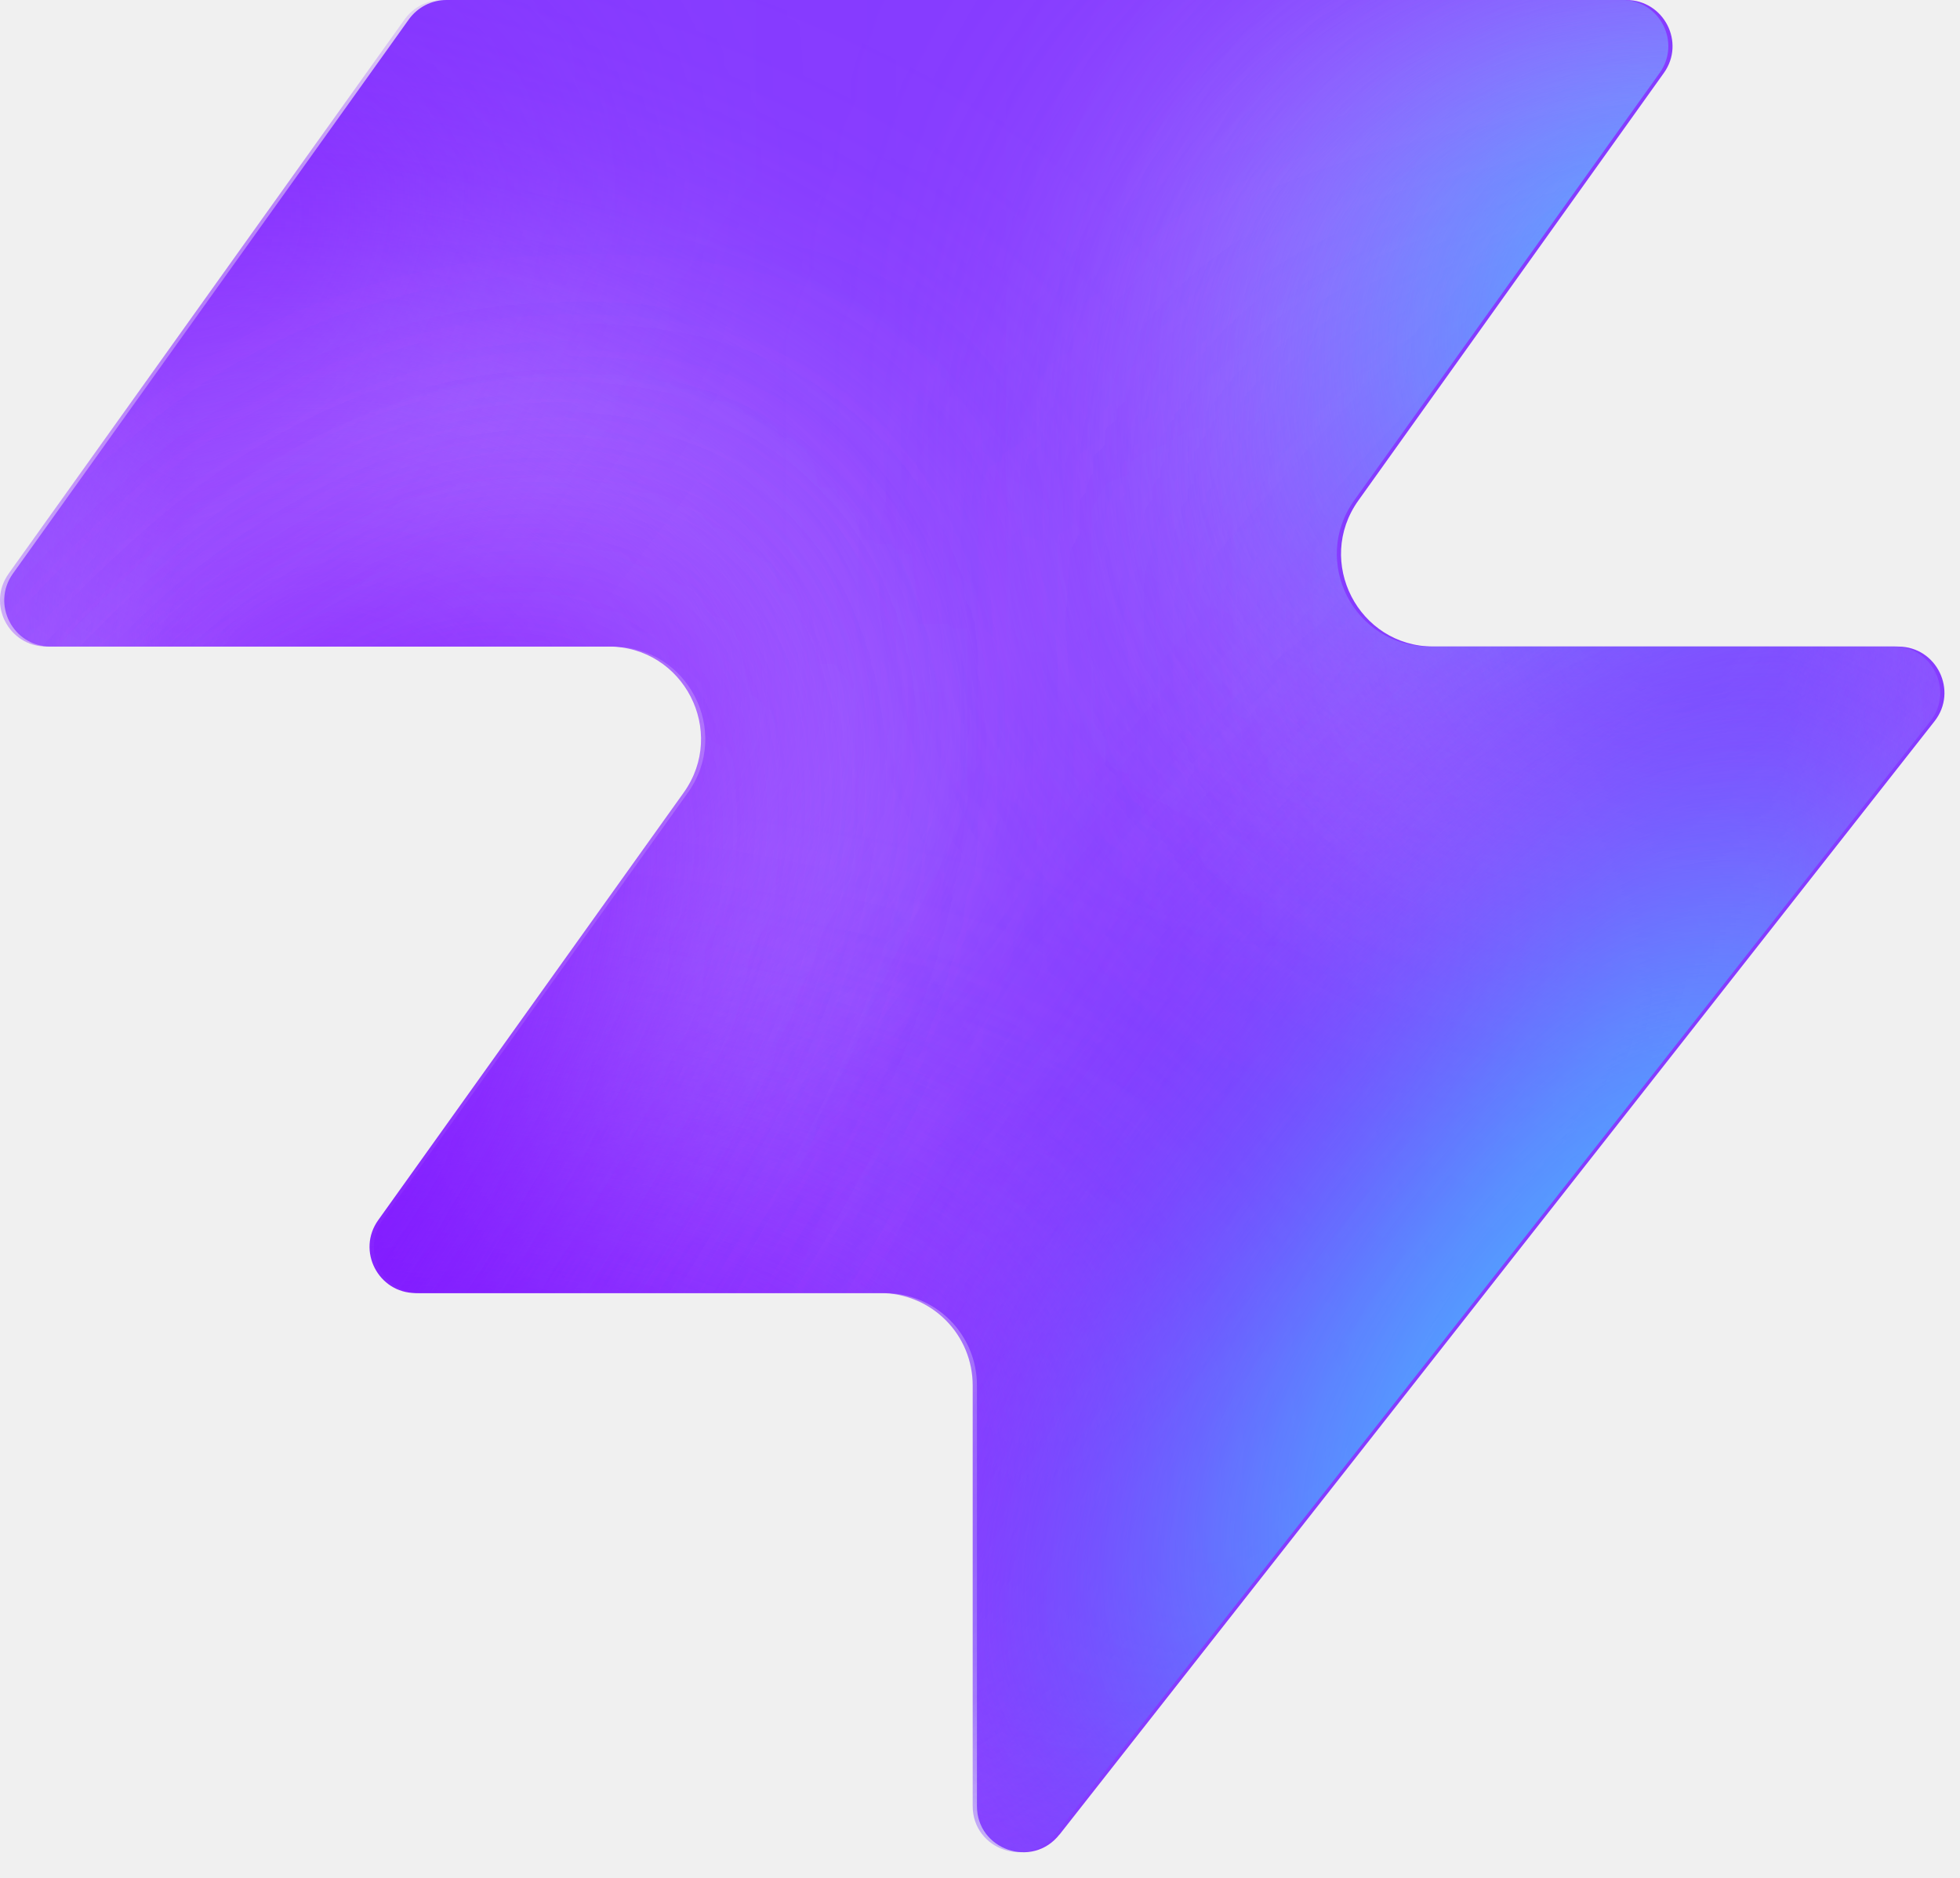
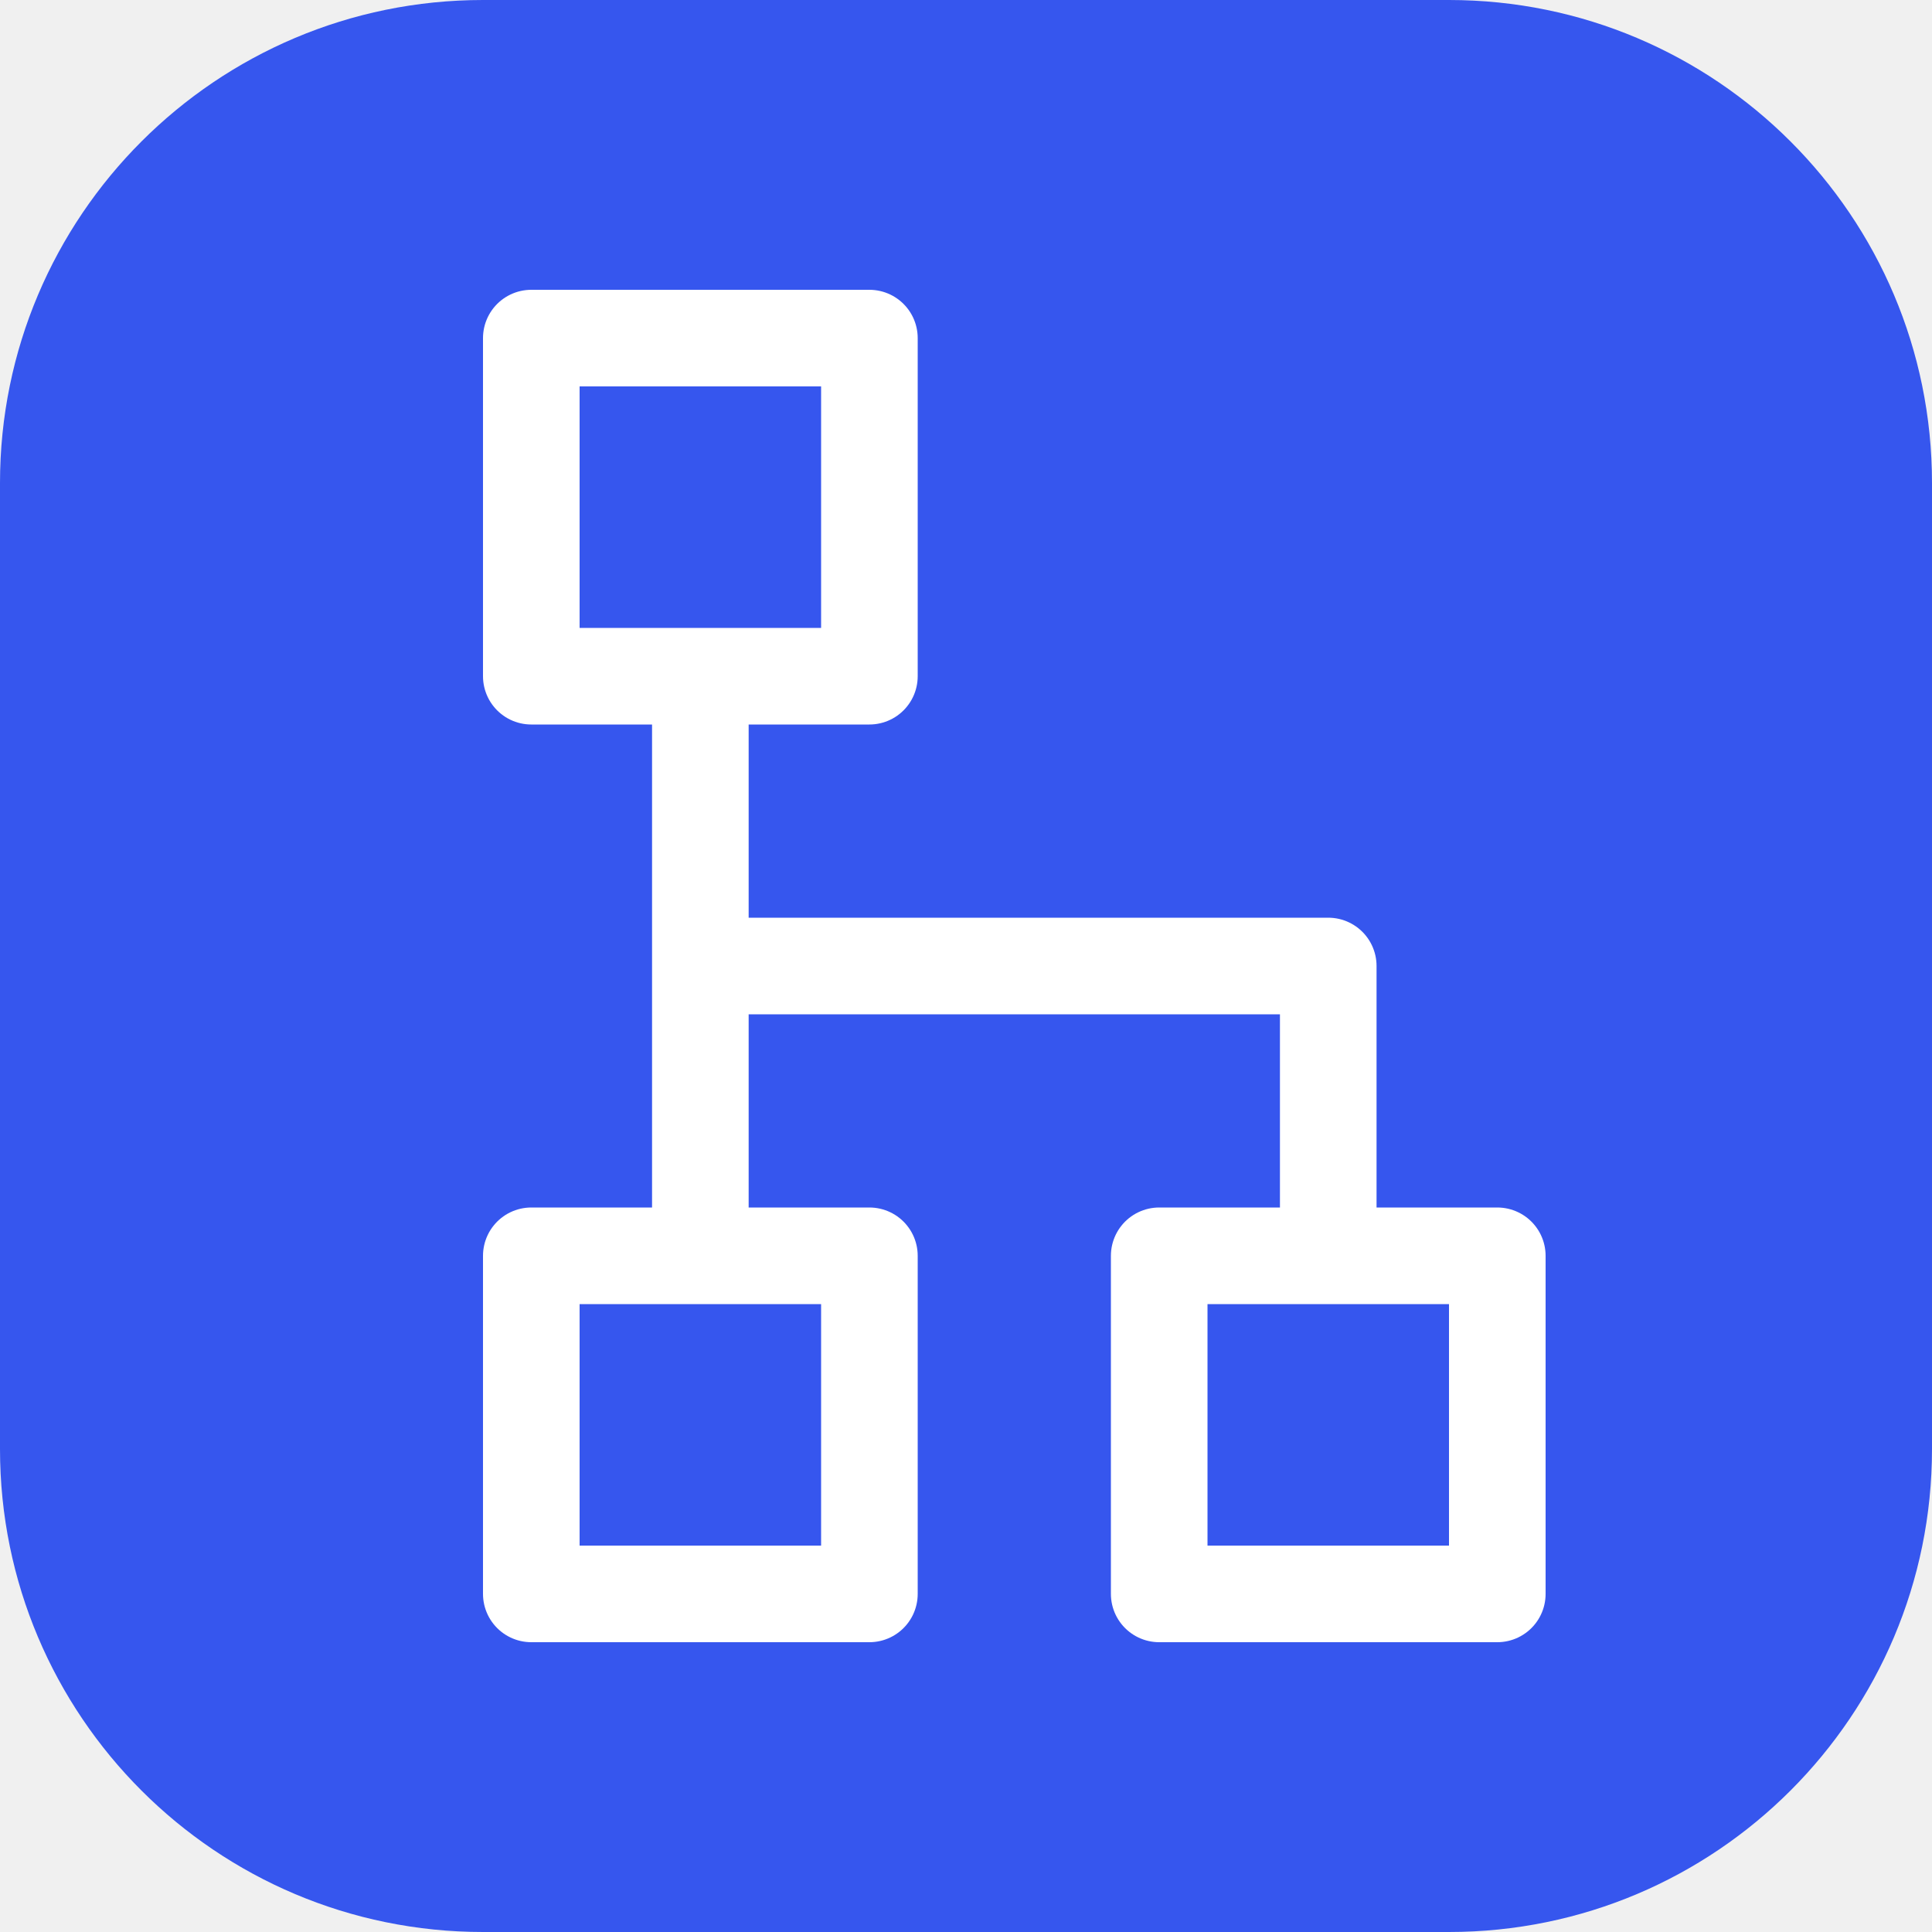
- <svg xmlns="http://www.w3.org/2000/svg" width="48" height="46" fill="none" viewBox="0 0 48 46">
-   <path fill="#863bff" d="M25.946 44.938c-.664.845-2.021.375-2.021-.698V33.937a2.26 2.26 0 0 0-2.262-2.262H10.287c-.92 0-1.456-1.04-.92-1.788l7.48-10.471c1.07-1.497 0-3.578-1.842-3.578H1.237c-.92 0-1.456-1.04-.92-1.788L10.013.474c.214-.297.556-.474.92-.474h28.894c.92 0 1.456 1.04.92 1.788l-7.48 10.471c-1.07 1.498 0 3.579 1.842 3.579h11.377c.943 0 1.473 1.088.89 1.83L25.947 44.94z" style="fill:#863bff;fill:color(display-p3 .525 .23 1);fill-opacity:1" />
-   <mask id="a" width="48" height="46" x="0" y="0" maskUnits="userSpaceOnUse" style="mask-type:alpha">
-     <path fill="#000" d="M25.842 44.938c-.664.844-2.021.375-2.021-.698V33.937a2.26 2.26 0 0 0-2.262-2.262H10.183c-.92 0-1.456-1.04-.92-1.788l7.48-10.471c1.07-1.498 0-3.579-1.842-3.579H1.133c-.92 0-1.456-1.04-.92-1.787L9.91.473c.214-.297.556-.474.92-.474h28.894c.92 0 1.456 1.04.92 1.788l-7.48 10.471c-1.07 1.498 0 3.578 1.842 3.578h11.377c.943 0 1.473 1.088.89 1.832L25.843 44.94z" style="fill:#000;fill-opacity:1" />
-   </mask>
-   <g mask="url(#a)">
-     <g filter="url(#b)">
-       <ellipse cx="5.508" cy="14.704" fill="#ede6ff" rx="5.508" ry="14.704" style="fill:#ede6ff;fill:color(display-p3 .927 .903 1);fill-opacity:1" transform="matrix(.00324 1 1 -.00324 -4.47 31.516)" />
-     </g>
-     <g filter="url(#c)">
-       <ellipse cx="10.399" cy="29.851" fill="#ede6ff" rx="10.399" ry="29.851" style="fill:#ede6ff;fill:color(display-p3 .927 .903 1);fill-opacity:1" transform="matrix(.00324 1 1 -.00324 -39.328 7.883)" />
-     </g>
-     <g filter="url(#d)">
-       <ellipse cx="5.508" cy="30.487" fill="#7e14ff" rx="5.508" ry="30.487" style="fill:#7e14ff;fill:color(display-p3 .492 .077 1);fill-opacity:1" transform="rotate(89.814 -25.913 -14.639)scale(1 -1)" />
-     </g>
-     <g filter="url(#e)">
-       <ellipse cx="5.508" cy="30.599" fill="#7e14ff" rx="5.508" ry="30.599" style="fill:#7e14ff;fill:color(display-p3 .492 .077 1);fill-opacity:1" transform="rotate(89.814 -32.644 -3.334)scale(1 -1)" />
-     </g>
-     <g filter="url(#f)">
-       <ellipse cx="5.508" cy="30.599" fill="#7e14ff" rx="5.508" ry="30.599" style="fill:#7e14ff;fill:color(display-p3 .492 .077 1);fill-opacity:1" transform="matrix(.00324 1 1 -.00324 -34.34 30.47)" />
-     </g>
-     <g filter="url(#g)">
-       <ellipse cx="14.072" cy="22.078" fill="#ede6ff" rx="14.072" ry="22.078" style="fill:#ede6ff;fill:color(display-p3 .927 .903 1);fill-opacity:1" transform="rotate(93.35 24.506 48.493)scale(-1 1)" />
-     </g>
-     <g filter="url(#h)">
-       <ellipse cx="3.47" cy="21.501" fill="#7e14ff" rx="3.47" ry="21.501" style="fill:#7e14ff;fill:color(display-p3 .492 .077 1);fill-opacity:1" transform="rotate(89.009 28.708 47.59)scale(-1 1)" />
-     </g>
-     <g filter="url(#i)">
-       <ellipse cx="3.47" cy="21.501" fill="#7e14ff" rx="3.47" ry="21.501" style="fill:#7e14ff;fill:color(display-p3 .492 .077 1);fill-opacity:1" transform="rotate(89.009 28.708 47.59)scale(-1 1)" />
-     </g>
-     <g filter="url(#j)">
-       <ellipse cx=".387" cy="8.972" fill="#7e14ff" rx="4.407" ry="29.108" style="fill:#7e14ff;fill:color(display-p3 .492 .077 1);fill-opacity:1" transform="rotate(39.51 .387 8.972)" />
-     </g>
-     <g filter="url(#k)">
-       <ellipse cx="47.523" cy="-6.092" fill="#7e14ff" rx="4.407" ry="29.108" style="fill:#7e14ff;fill:color(display-p3 .492 .077 1);fill-opacity:1" transform="rotate(37.892 47.523 -6.092)" />
-     </g>
-     <g filter="url(#l)">
-       <ellipse cx="41.412" cy="6.333" fill="#47bfff" rx="5.971" ry="9.665" style="fill:#47bfff;fill:color(display-p3 .28 .748 1);fill-opacity:1" transform="rotate(37.892 41.412 6.333)" />
-     </g>
-     <g filter="url(#m)">
-       <ellipse cx="-1.879" cy="38.332" fill="#7e14ff" rx="4.407" ry="29.108" style="fill:#7e14ff;fill:color(display-p3 .492 .077 1);fill-opacity:1" transform="rotate(37.892 -1.88 38.332)" />
-     </g>
-     <g filter="url(#n)">
-       <ellipse cx="-1.879" cy="38.332" fill="#7e14ff" rx="4.407" ry="29.108" style="fill:#7e14ff;fill:color(display-p3 .492 .077 1);fill-opacity:1" transform="rotate(37.892 -1.88 38.332)" />
-     </g>
-     <g filter="url(#o)">
-       <ellipse cx="35.651" cy="29.907" fill="#7e14ff" rx="4.407" ry="29.108" style="fill:#7e14ff;fill:color(display-p3 .492 .077 1);fill-opacity:1" transform="rotate(37.892 35.651 29.907)" />
-     </g>
-     <g filter="url(#p)">
-       <ellipse cx="38.418" cy="32.4" fill="#47bfff" rx="5.971" ry="15.297" style="fill:#47bfff;fill:color(display-p3 .28 .748 1);fill-opacity:1" transform="rotate(37.892 38.418 32.4)" />
-     </g>
-   </g>
-   <defs>
-     <filter id="b" width="60.045" height="41.654" x="-19.77" y="16.149" color-interpolation-filters="sRGB" filterUnits="userSpaceOnUse">
-       <feFlood flood-opacity="0" result="BackgroundImageFix" />
-       <feBlend in="SourceGraphic" in2="BackgroundImageFix" result="shape" />
-       <feGaussianBlur result="effect1_foregroundBlur_2002_17158" stdDeviation="7.659" />
-     </filter>
-     <filter id="c" width="90.34" height="51.437" x="-54.613" y="-7.533" color-interpolation-filters="sRGB" filterUnits="userSpaceOnUse">
-       <feFlood flood-opacity="0" result="BackgroundImageFix" />
-       <feBlend in="SourceGraphic" in2="BackgroundImageFix" result="shape" />
-       <feGaussianBlur result="effect1_foregroundBlur_2002_17158" stdDeviation="7.659" />
-     </filter>
-     <filter id="d" width="79.355" height="29.4" x="-49.64" y="2.03" color-interpolation-filters="sRGB" filterUnits="userSpaceOnUse">
-       <feFlood flood-opacity="0" result="BackgroundImageFix" />
-       <feBlend in="SourceGraphic" in2="BackgroundImageFix" result="shape" />
-       <feGaussianBlur result="effect1_foregroundBlur_2002_17158" stdDeviation="4.596" />
-     </filter>
-     <filter id="e" width="79.579" height="29.4" x="-45.045" y="20.029" color-interpolation-filters="sRGB" filterUnits="userSpaceOnUse">
-       <feFlood flood-opacity="0" result="BackgroundImageFix" />
-       <feBlend in="SourceGraphic" in2="BackgroundImageFix" result="shape" />
-       <feGaussianBlur result="effect1_foregroundBlur_2002_17158" stdDeviation="4.596" />
-     </filter>
-     <filter id="f" width="79.579" height="29.4" x="-43.513" y="21.178" color-interpolation-filters="sRGB" filterUnits="userSpaceOnUse">
-       <feFlood flood-opacity="0" result="BackgroundImageFix" />
-       <feBlend in="SourceGraphic" in2="BackgroundImageFix" result="shape" />
-       <feGaussianBlur result="effect1_foregroundBlur_2002_17158" stdDeviation="4.596" />
-     </filter>
-     <filter id="g" width="74.749" height="58.852" x="15.756" y="-17.901" color-interpolation-filters="sRGB" filterUnits="userSpaceOnUse">
-       <feFlood flood-opacity="0" result="BackgroundImageFix" />
-       <feBlend in="SourceGraphic" in2="BackgroundImageFix" result="shape" />
-       <feGaussianBlur result="effect1_foregroundBlur_2002_17158" stdDeviation="7.659" />
-     </filter>
-     <filter id="h" width="61.377" height="25.362" x="23.548" y="2.284" color-interpolation-filters="sRGB" filterUnits="userSpaceOnUse">
-       <feFlood flood-opacity="0" result="BackgroundImageFix" />
-       <feBlend in="SourceGraphic" in2="BackgroundImageFix" result="shape" />
-       <feGaussianBlur result="effect1_foregroundBlur_2002_17158" stdDeviation="4.596" />
-     </filter>
-     <filter id="i" width="61.377" height="25.362" x="23.548" y="2.284" color-interpolation-filters="sRGB" filterUnits="userSpaceOnUse">
-       <feFlood flood-opacity="0" result="BackgroundImageFix" />
-       <feBlend in="SourceGraphic" in2="BackgroundImageFix" result="shape" />
-       <feGaussianBlur result="effect1_foregroundBlur_2002_17158" stdDeviation="4.596" />
-     </filter>
-     <filter id="j" width="56.045" height="63.649" x="-27.636" y="-22.853" color-interpolation-filters="sRGB" filterUnits="userSpaceOnUse">
-       <feFlood flood-opacity="0" result="BackgroundImageFix" />
-       <feBlend in="SourceGraphic" in2="BackgroundImageFix" result="shape" />
-       <feGaussianBlur result="effect1_foregroundBlur_2002_17158" stdDeviation="4.596" />
-     </filter>
-     <filter id="k" width="54.814" height="64.646" x="20.116" y="-38.415" color-interpolation-filters="sRGB" filterUnits="userSpaceOnUse">
-       <feFlood flood-opacity="0" result="BackgroundImageFix" />
-       <feBlend in="SourceGraphic" in2="BackgroundImageFix" result="shape" />
-       <feGaussianBlur result="effect1_foregroundBlur_2002_17158" stdDeviation="4.596" />
-     </filter>
-     <filter id="l" width="33.541" height="35.313" x="24.641" y="-11.323" color-interpolation-filters="sRGB" filterUnits="userSpaceOnUse">
-       <feFlood flood-opacity="0" result="BackgroundImageFix" />
-       <feBlend in="SourceGraphic" in2="BackgroundImageFix" result="shape" />
-       <feGaussianBlur result="effect1_foregroundBlur_2002_17158" stdDeviation="4.596" />
-     </filter>
-     <filter id="m" width="54.814" height="64.646" x="-29.286" y="6.009" color-interpolation-filters="sRGB" filterUnits="userSpaceOnUse">
-       <feFlood flood-opacity="0" result="BackgroundImageFix" />
-       <feBlend in="SourceGraphic" in2="BackgroundImageFix" result="shape" />
-       <feGaussianBlur result="effect1_foregroundBlur_2002_17158" stdDeviation="4.596" />
-     </filter>
-     <filter id="n" width="54.814" height="64.646" x="-29.286" y="6.009" color-interpolation-filters="sRGB" filterUnits="userSpaceOnUse">
-       <feFlood flood-opacity="0" result="BackgroundImageFix" />
-       <feBlend in="SourceGraphic" in2="BackgroundImageFix" result="shape" />
-       <feGaussianBlur result="effect1_foregroundBlur_2002_17158" stdDeviation="4.596" />
-     </filter>
-     <filter id="o" width="54.814" height="64.646" x="8.244" y="-2.416" color-interpolation-filters="sRGB" filterUnits="userSpaceOnUse">
-       <feFlood flood-opacity="0" result="BackgroundImageFix" />
-       <feBlend in="SourceGraphic" in2="BackgroundImageFix" result="shape" />
-       <feGaussianBlur result="effect1_foregroundBlur_2002_17158" stdDeviation="4.596" />
-     </filter>
-     <filter id="p" width="39.409" height="43.623" x="18.713" y="10.588" color-interpolation-filters="sRGB" filterUnits="userSpaceOnUse">
-       <feFlood flood-opacity="0" result="BackgroundImageFix" />
-       <feBlend in="SourceGraphic" in2="BackgroundImageFix" result="shape" />
-       <feGaussianBlur result="effect1_foregroundBlur_2002_17158" stdDeviation="4.596" />
-     </filter>
-   </defs>
+ <svg xmlns="http://www.w3.org/2000/svg" viewBox="0 0 40 40">
+   <rect width="40" height="40" rx="10" fill="#3656ee" />
+   <path d="M11 7h7v7h-7zm13 19h7v7h-7zm-13 0h7v7h-7zm3.5-12v6h13v6m-13-6v6" fill="none" stroke="#fff" stroke-width="2" stroke-linejoin="round" />
</svg>
